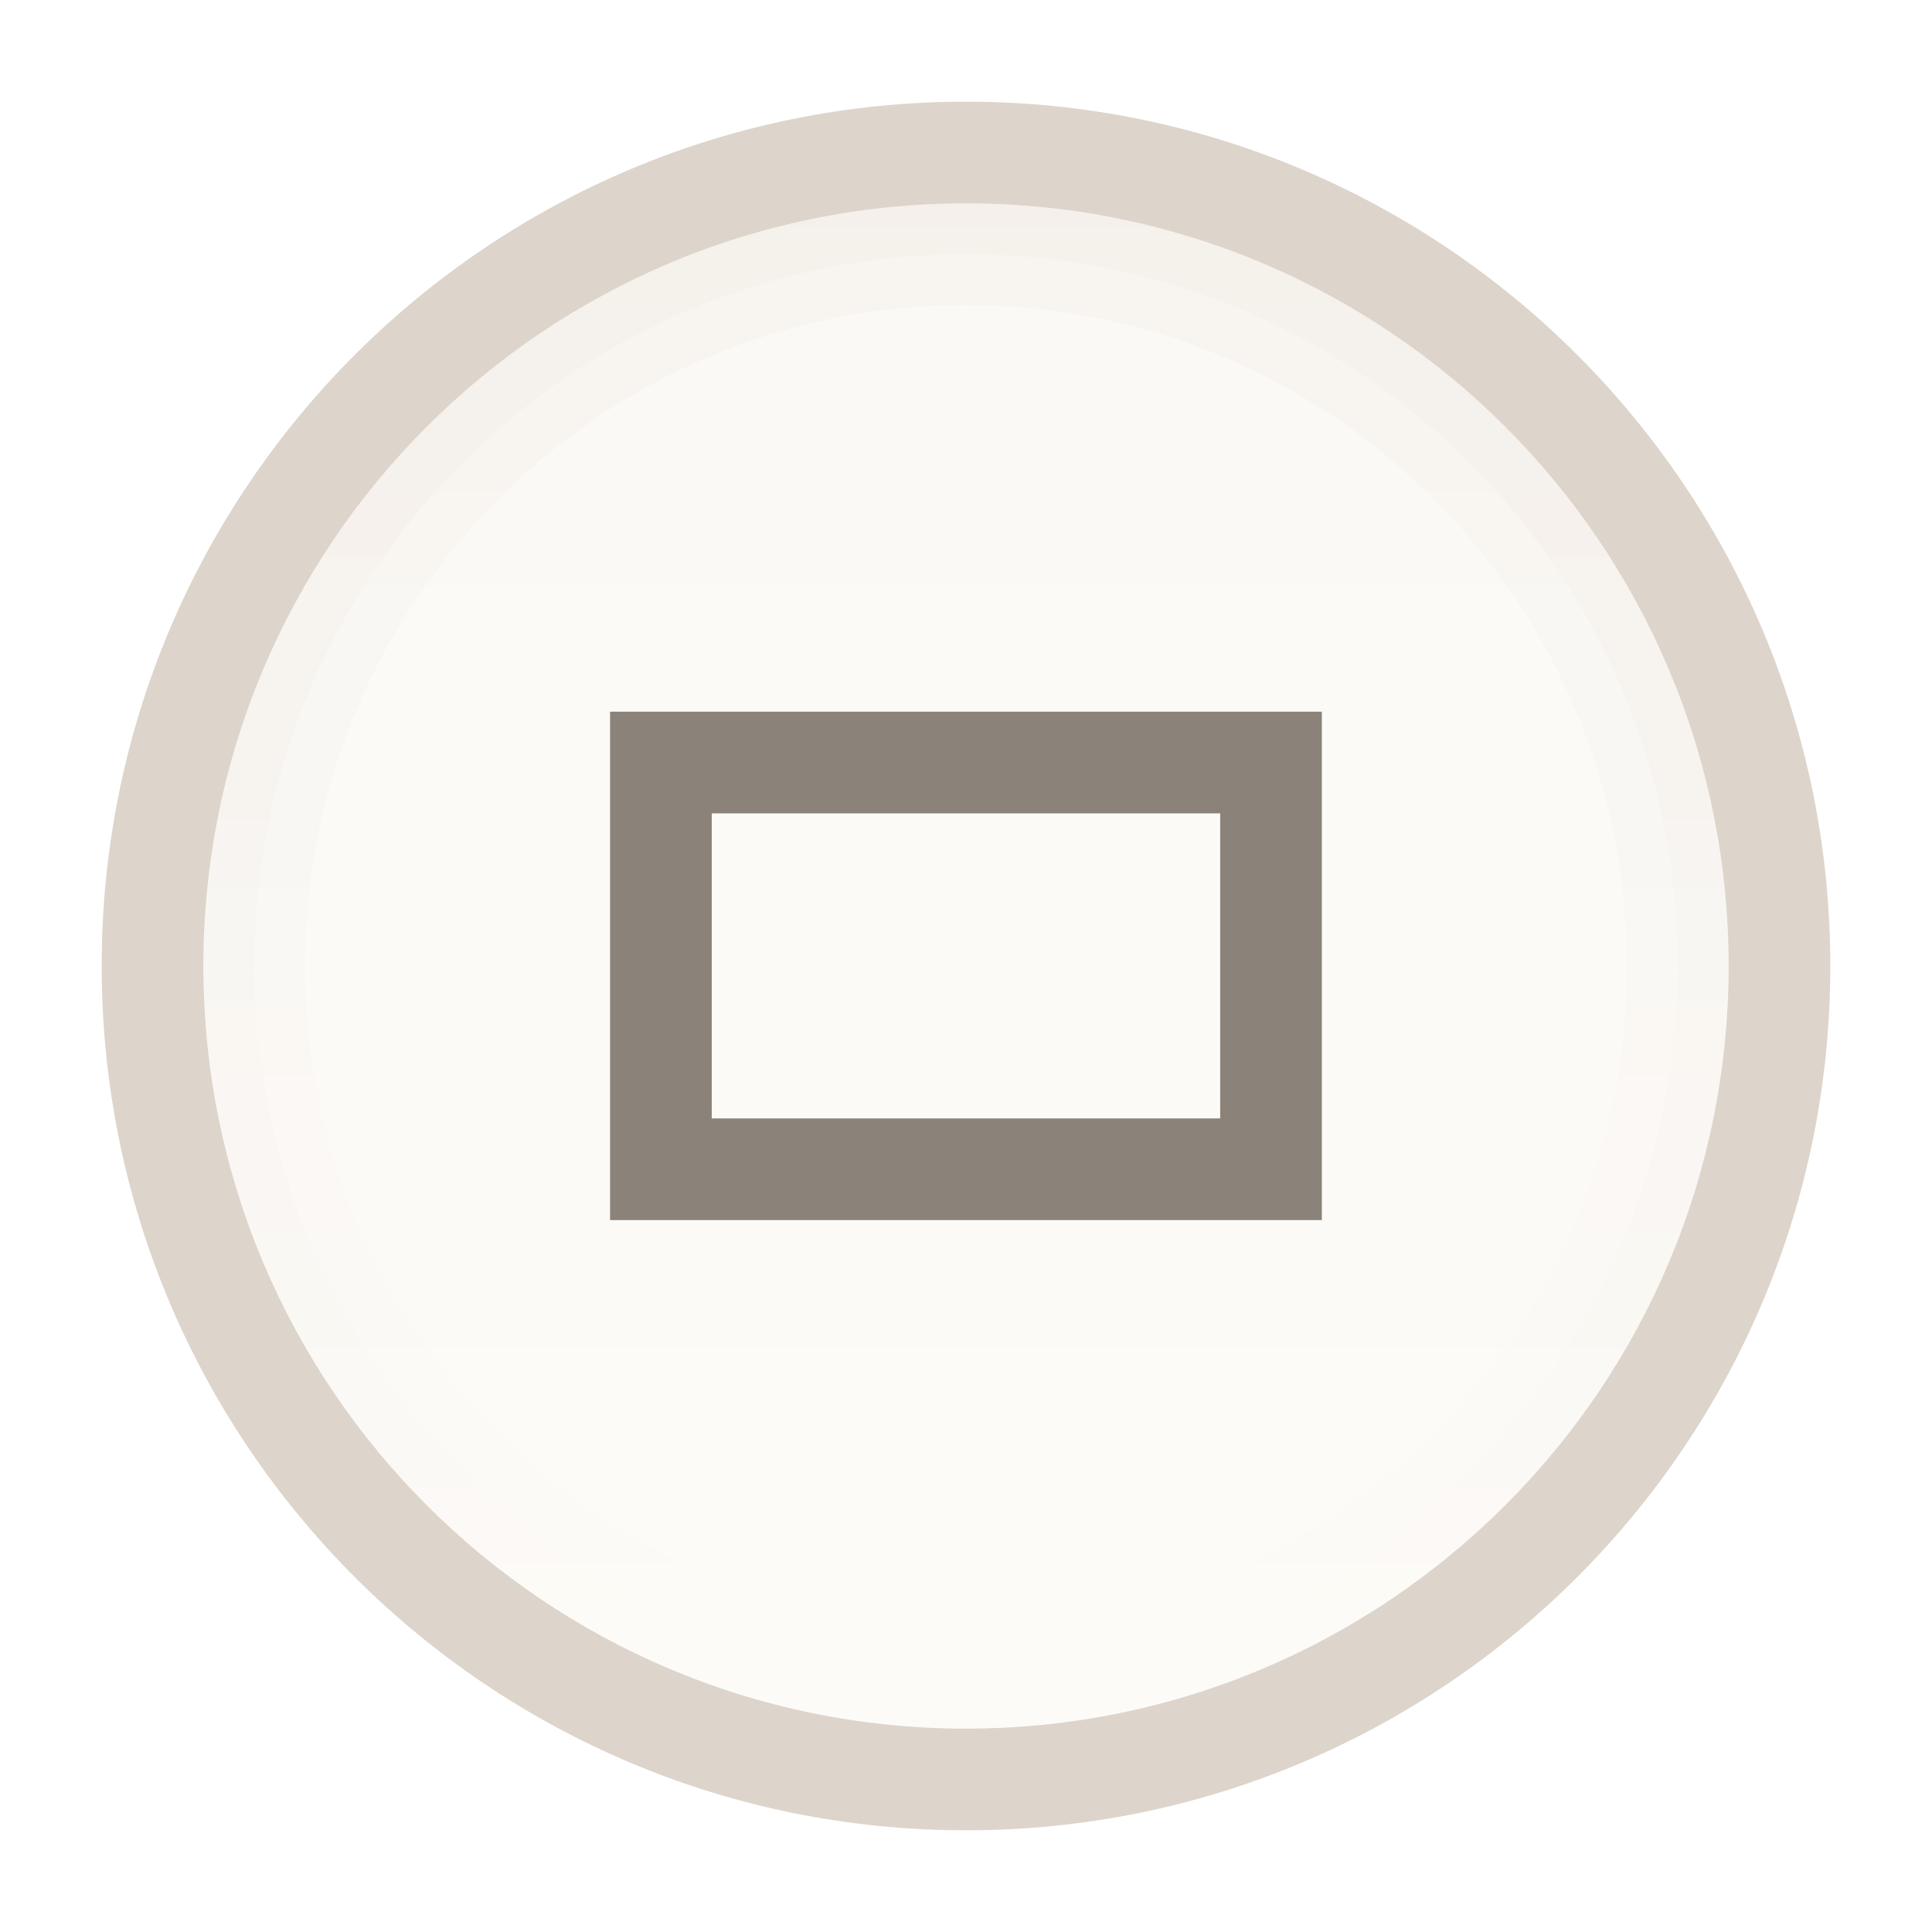
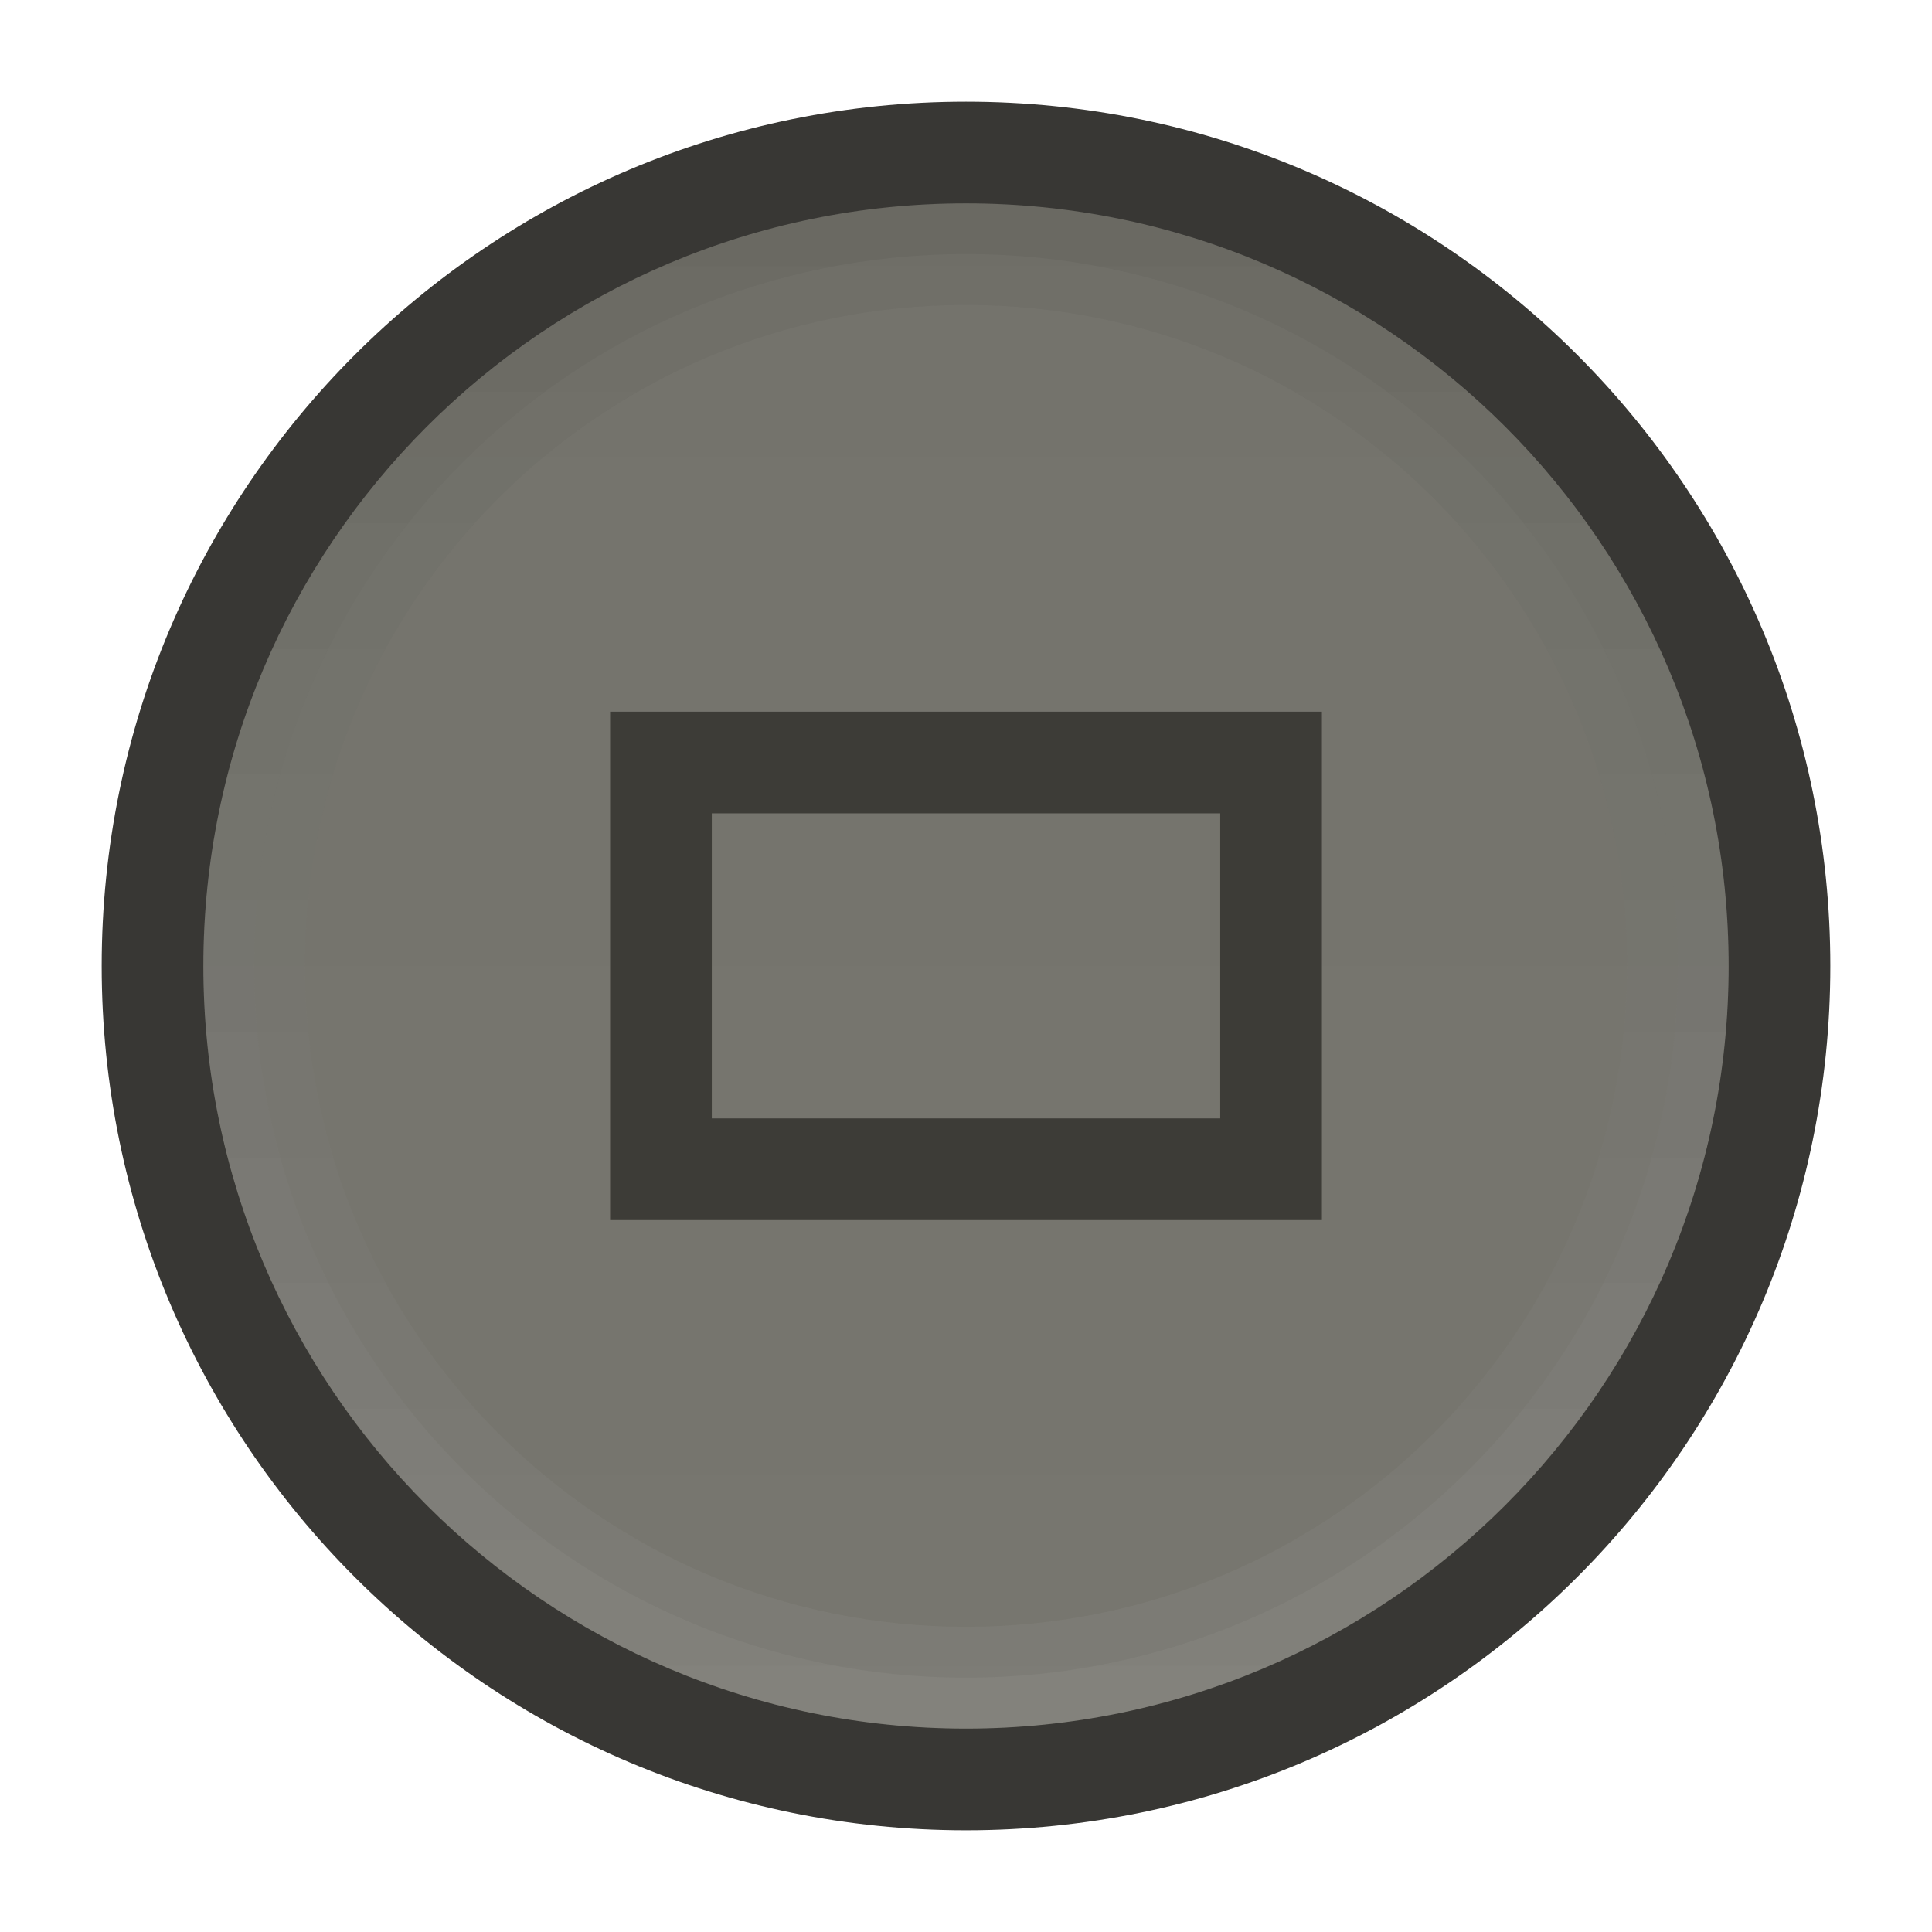
- <svg xmlns="http://www.w3.org/2000/svg" xmlns:xlink="http://www.w3.org/1999/xlink" width="19" height="19" id="svg5932" version="1.1" viewBox="0 0 19 19">
-   <defs id="defs5934">
-     <linearGradient xlink:href="#linearGradient5187" id="linearGradient5237" gradientUnits="userSpaceOnUse" gradientTransform="translate(-1072.362,-1053.362)" x1="2" y1="1062.862" x2="17" y2="1062.862" />
-     <linearGradient id="linearGradient5187">
-       <stop id="stop4560" offset="0" style="stop-color:#fcfbf8;stop-opacity:1" />
-       <stop id="stop4562" offset="1" style="stop-color:#fbf9f6;stop-opacity:1" />
+ <svg xmlns="http://www.w3.org/2000/svg" xmlns:xlink="http://www.w3.org/1999/xlink" width="19" height="19" id="svg4770" version="1.1" viewBox="0 0 19 19">
+   <defs id="defs4772">
+     <linearGradient xlink:href="#linearGradient4289" id="linearGradient5936" gradientUnits="userSpaceOnUse" gradientTransform="translate(-1072.362,-1053.362)" x1="2" y1="1062.862" x2="17" y2="1062.862" />
+     <linearGradient id="linearGradient4289">
+       <stop id="stop4518" offset="0" style="stop-color:#77766f;stop-opacity:1" />
+       <stop id="stop4520" offset="1" style="stop-color:#74736c;stop-opacity:1" />
    </linearGradient>
-     <linearGradient xlink:href="#linearGradient4297" id="linearGradient5239" gradientUnits="userSpaceOnUse" gradientTransform="matrix(1.035712,0,0,1.035712,37.95674,-0.3392617)" x1="-1070.104" y1="9.5" x2="-1055.621" y2="9.5" />
    <linearGradient id="linearGradient4297">
      <stop style="stop-color:#ffffff;stop-opacity:1;" offset="0" id="stop4523" />
-       <stop style="stop-color:#bd9e82;stop-opacity:1" offset="1" id="stop4525" />
+       <stop style="stop-color:#000000;stop-opacity:1" offset="1" id="stop4525" />
    </linearGradient>
-     <linearGradient xlink:href="#linearGradient4297" id="linearGradient5241" gradientUnits="userSpaceOnUse" gradientTransform="translate(3.4765625e-5,0)" x1="-1070.362" y1="9" x2="-1055.362" y2="9" />
+     <linearGradient xlink:href="#linearGradient4297" id="linearGradient7531" gradientUnits="userSpaceOnUse" gradientTransform="matrix(0,-1,1,0,0,-3.4765625e-5)" x1="-1070.362" y1="9" x2="-1055.362" y2="9" />
+     <linearGradient xlink:href="#linearGradient4297" id="linearGradient7537" gradientUnits="userSpaceOnUse" gradientTransform="matrix(0,-1.035712,1.035712,0,-0.3392617,-37.95674)" x1="-1070.104" y1="9.5" x2="-1055.621" y2="9.5" />
  </defs>
-   <g id="layer1" transform="translate(-872.5714,233.4949)">
-     <g style="display:inline" id="g5225" transform="translate(872.5714,-1286.857)">
-       <circle r="8.5" cy="1062.862" cx="9.5" id="circle5227" style="color:#000000;fill:#ddd4cb;fill-opacity:1;fill-rule:nonzero;stroke:none;stroke-width:8;marker:none;visibility:visible;display:inline;overflow:visible;enable-background:accumulate" d="m 18,1062.862 a 8.5,8.5 0 0 1 -8.5,8.5 8.5,8.5 0 0 1 -8.5,-8.5 8.5,8.5 0 0 1 8.5,-8.5 8.5,8.5 0 0 1 8.5,8.5 z" />
-       <circle transform="matrix(0,-1,1,0,0,0)" style="color:#000000;fill:url(#linearGradient5237);fill-opacity:1;fill-rule:nonzero;stroke:none;stroke-width:8;marker:none;visibility:visible;display:inline;overflow:visible;enable-background:accumulate" id="circle5229" cx="-1062.862" cy="9.5" r="7.5" d="m -1055.362,9.5 a 7.5,7.5 0 0 1 -7.5,7.5 7.5,7.5 0 0 1 -7.5,-7.5 7.5,7.5 0 0 1 7.5,-7.5 7.5,7.5 0 0 1 7.5,7.5 z" />
-       <circle transform="matrix(0,-1,1,0,0,0)" style="opacity:0.05;color:#000000;fill:none;stroke:url(#linearGradient5239);stroke-width:0.5;stroke-miterlimit:4;stroke-dasharray:none;marker:none;visibility:visible;display:inline;overflow:visible;enable-background:accumulate" id="circle5231" cx="-1062.862" cy="9.5" r="7.25" d="m -1055.612,9.5 a 7.25,7.25 0 0 1 -7.25,7.25 7.25,7.25 0 0 1 -7.25,-7.25 7.25,7.25 0 0 1 7.25,-7.25 7.25,7.25 0 0 1 7.25,7.25 z" />
-       <circle r="7" cy="9.5" cx="-1062.862" id="circle5233" style="opacity:0.05;color:#000000;fill:none;stroke:url(#linearGradient5241);stroke-width:1;stroke-miterlimit:4;stroke-dasharray:none;marker:none;visibility:visible;display:inline;overflow:visible;enable-background:accumulate" transform="matrix(0,-1,1,0,0,0)" d="m -1055.862,9.5 a 7,7 0 0 1 -7,7 7,7 0 0 1 -7,-7 7,7 0 0 1 7,-7 7,7 0 0 1 7,7 z" />
-       <rect y="1053.362" x="-7.3563765e-06" height="19" width="19" id="rect5235" style="color:#000000;fill:none;stroke:none;stroke-width:1;marker:none;visibility:visible;display:inline;overflow:visible;enable-background:accumulate" />
+   <g id="layer1" transform="translate(287.3571,-522.8622)">
+     <g style="display:inline" transform="translate(-287.3571,-530.5)" id="use4323">
+       <circle style="color:#000000;fill:#383734;fill-opacity:1;fill-rule:nonzero;stroke:none;stroke-width:8;marker:none;visibility:visible;display:inline;overflow:visible;enable-background:accumulate" id="circle5926" cx="9.5" cy="1062.862" r="8.5" d="m 18,1062.862 a 8.5,8.5 0 0 1 -8.5,8.5 8.5,8.5 0 0 1 -8.5,-8.5 8.5,8.5 0 0 1 8.5,-8.5 8.5,8.5 0 0 1 8.5,8.5 z" />
+       <circle r="7.5" cy="9.5" cx="-1062.862" id="circle5928" style="color:#000000;fill:url(#linearGradient5936);fill-opacity:1;fill-rule:nonzero;stroke:none;stroke-width:8;marker:none;visibility:visible;display:inline;overflow:visible;enable-background:accumulate" transform="matrix(0,-1,1,0,0,0)" d="m -1055.362,9.5 a 7.5,7.5 0 0 1 -7.5,7.5 7.5,7.5 0 0 1 -7.5,-7.5 7.5,7.5 0 0 1 7.5,-7.5 7.5,7.5 0 0 1 7.5,7.5 z" />
+       <path style="font-style:normal;font-variant:normal;font-weight:normal;font-stretch:normal;text-indent:0;text-align:start;text-decoration:none;line-height:normal;letter-spacing:normal;word-spacing:normal;text-transform:none;direction:ltr;block-progression:tb;writing-mode:lr-tb;text-anchor:start;baseline-shift:baseline;opacity:0.05;color:#000000;color-interpolation:sRGB;color-interpolation-filters:linearRGB;fill:url(#linearGradient7531);fill-opacity:1;stroke:none;stroke-width:1;marker:none;visibility:visible;display:inline;overflow:visible;isolation:auto;mix-blend-mode:normal;enable-background:accumulate;clip-rule:nonzero;color-rendering:auto;image-rendering:auto;shape-rendering:auto;text-rendering:auto;font-family:sans-serif;-inkscape-font-specification:sans-serif" d="m 2,1062.861 c 0,4.136 3.364,7.5 7.5,7.5 4.136,0 7.5,-3.364 7.5,-7.5 0,-4.136 -3.364,-7.5 -7.5,-7.5 -4.136,0 -7.5,3.364 -7.5,7.5 z m 1,0 c 0,-3.596 2.904,-6.5 6.5,-6.5 3.596,0 6.5,2.904 6.5,6.5 0,3.596 -2.904,6.5 -6.5,6.5 -3.596,0 -6.5,-2.904 -6.5,-6.5 z" id="circle5930" />
+       <path style="font-style:normal;font-variant:normal;font-weight:normal;font-stretch:normal;text-indent:0;text-align:start;text-decoration:none;line-height:normal;letter-spacing:normal;word-spacing:normal;text-transform:none;direction:ltr;block-progression:tb;writing-mode:lr-tb;text-anchor:start;baseline-shift:baseline;opacity:0.05;color:#000000;color-interpolation:sRGB;color-interpolation-filters:linearRGB;fill:url(#linearGradient7537);fill-opacity:1;stroke:none;stroke-width:0.5;marker:none;visibility:visible;display:inline;overflow:visible;isolation:auto;mix-blend-mode:normal;enable-background:accumulate;clip-rule:nonzero;color-rendering:auto;image-rendering:auto;shape-rendering:auto;text-rendering:auto;font-family:sans-serif;-inkscape-font-specification:sans-serif" d="m 2,1062.861 c 0,4.139 3.361,7.5 7.5,7.5 4.139,0 7.5,-3.361 7.5,-7.5 0,-4.139 -3.361,-7.5 -7.5,-7.5 -4.139,0 -7.5,3.361 -7.5,7.5 z m 0.5,0 c 0,-3.869 3.131,-7 7,-7 3.869,0 7,3.131 7,7 0,3.869 -3.131,7 -7,7 -3.869,0 -7,-3.131 -7,-7 z" id="circle5932" />
+       <rect style="color:#000000;fill:none;stroke:none;stroke-width:1;marker:none;visibility:visible;display:inline;overflow:visible;enable-background:accumulate" id="rect5934" width="19" height="19" x="-7.3563765e-06" y="1053.362" />
    </g>
-     <path id="path5247" d="m 878.571,-226.496 0,0.5 0,4.5 7,0 0,-5 -7,0 z m 1,1 5,0 0,3 -5,0 0,-3 z" style="font-style:normal;font-variant:normal;font-weight:normal;font-stretch:normal;text-indent:0;text-align:start;text-decoration:none;line-height:normal;letter-spacing:normal;word-spacing:normal;text-transform:none;direction:ltr;block-progression:tb;writing-mode:lr-tb;text-anchor:start;baseline-shift:baseline;color:#000000;color-interpolation:sRGB;color-interpolation-filters:linearRGB;fill:#8b8379;fill-opacity:1;stroke:none;stroke-width:1;marker:none;visibility:visible;display:inline;overflow:visible;isolation:auto;mix-blend-mode:normal;enable-background:accumulate;clip-rule:nonzero;color-rendering:auto;image-rendering:auto;shape-rendering:auto;text-rendering:auto;font-family:sans-serif;-inkscape-font-specification:sans-serif" />
+     <path style="font-style:normal;font-variant:normal;font-weight:normal;font-stretch:normal;text-indent:0;text-align:start;text-decoration:none;line-height:normal;letter-spacing:normal;word-spacing:normal;text-transform:none;direction:ltr;block-progression:tb;writing-mode:lr-tb;text-anchor:start;baseline-shift:baseline;color:#000000;color-interpolation:sRGB;color-interpolation-filters:linearRGB;fill:#3d3c37;fill-opacity:1;stroke:none;stroke-width:1;marker:none;visibility:visible;display:inline;overflow:visible;isolation:auto;mix-blend-mode:normal;enable-background:accumulate;clip-rule:nonzero;color-rendering:auto;image-rendering:auto;shape-rendering:auto;text-rendering:auto;font-family:sans-serif;-inkscape-font-specification:sans-serif" d="m -281.357,529.861 0,0.5 0,4.5 7,0 0,-5 -7,0 z m 1,1 5,0 0,3 -5,0 0,-3 z" id="rect4329" />
  </g>
</svg>
